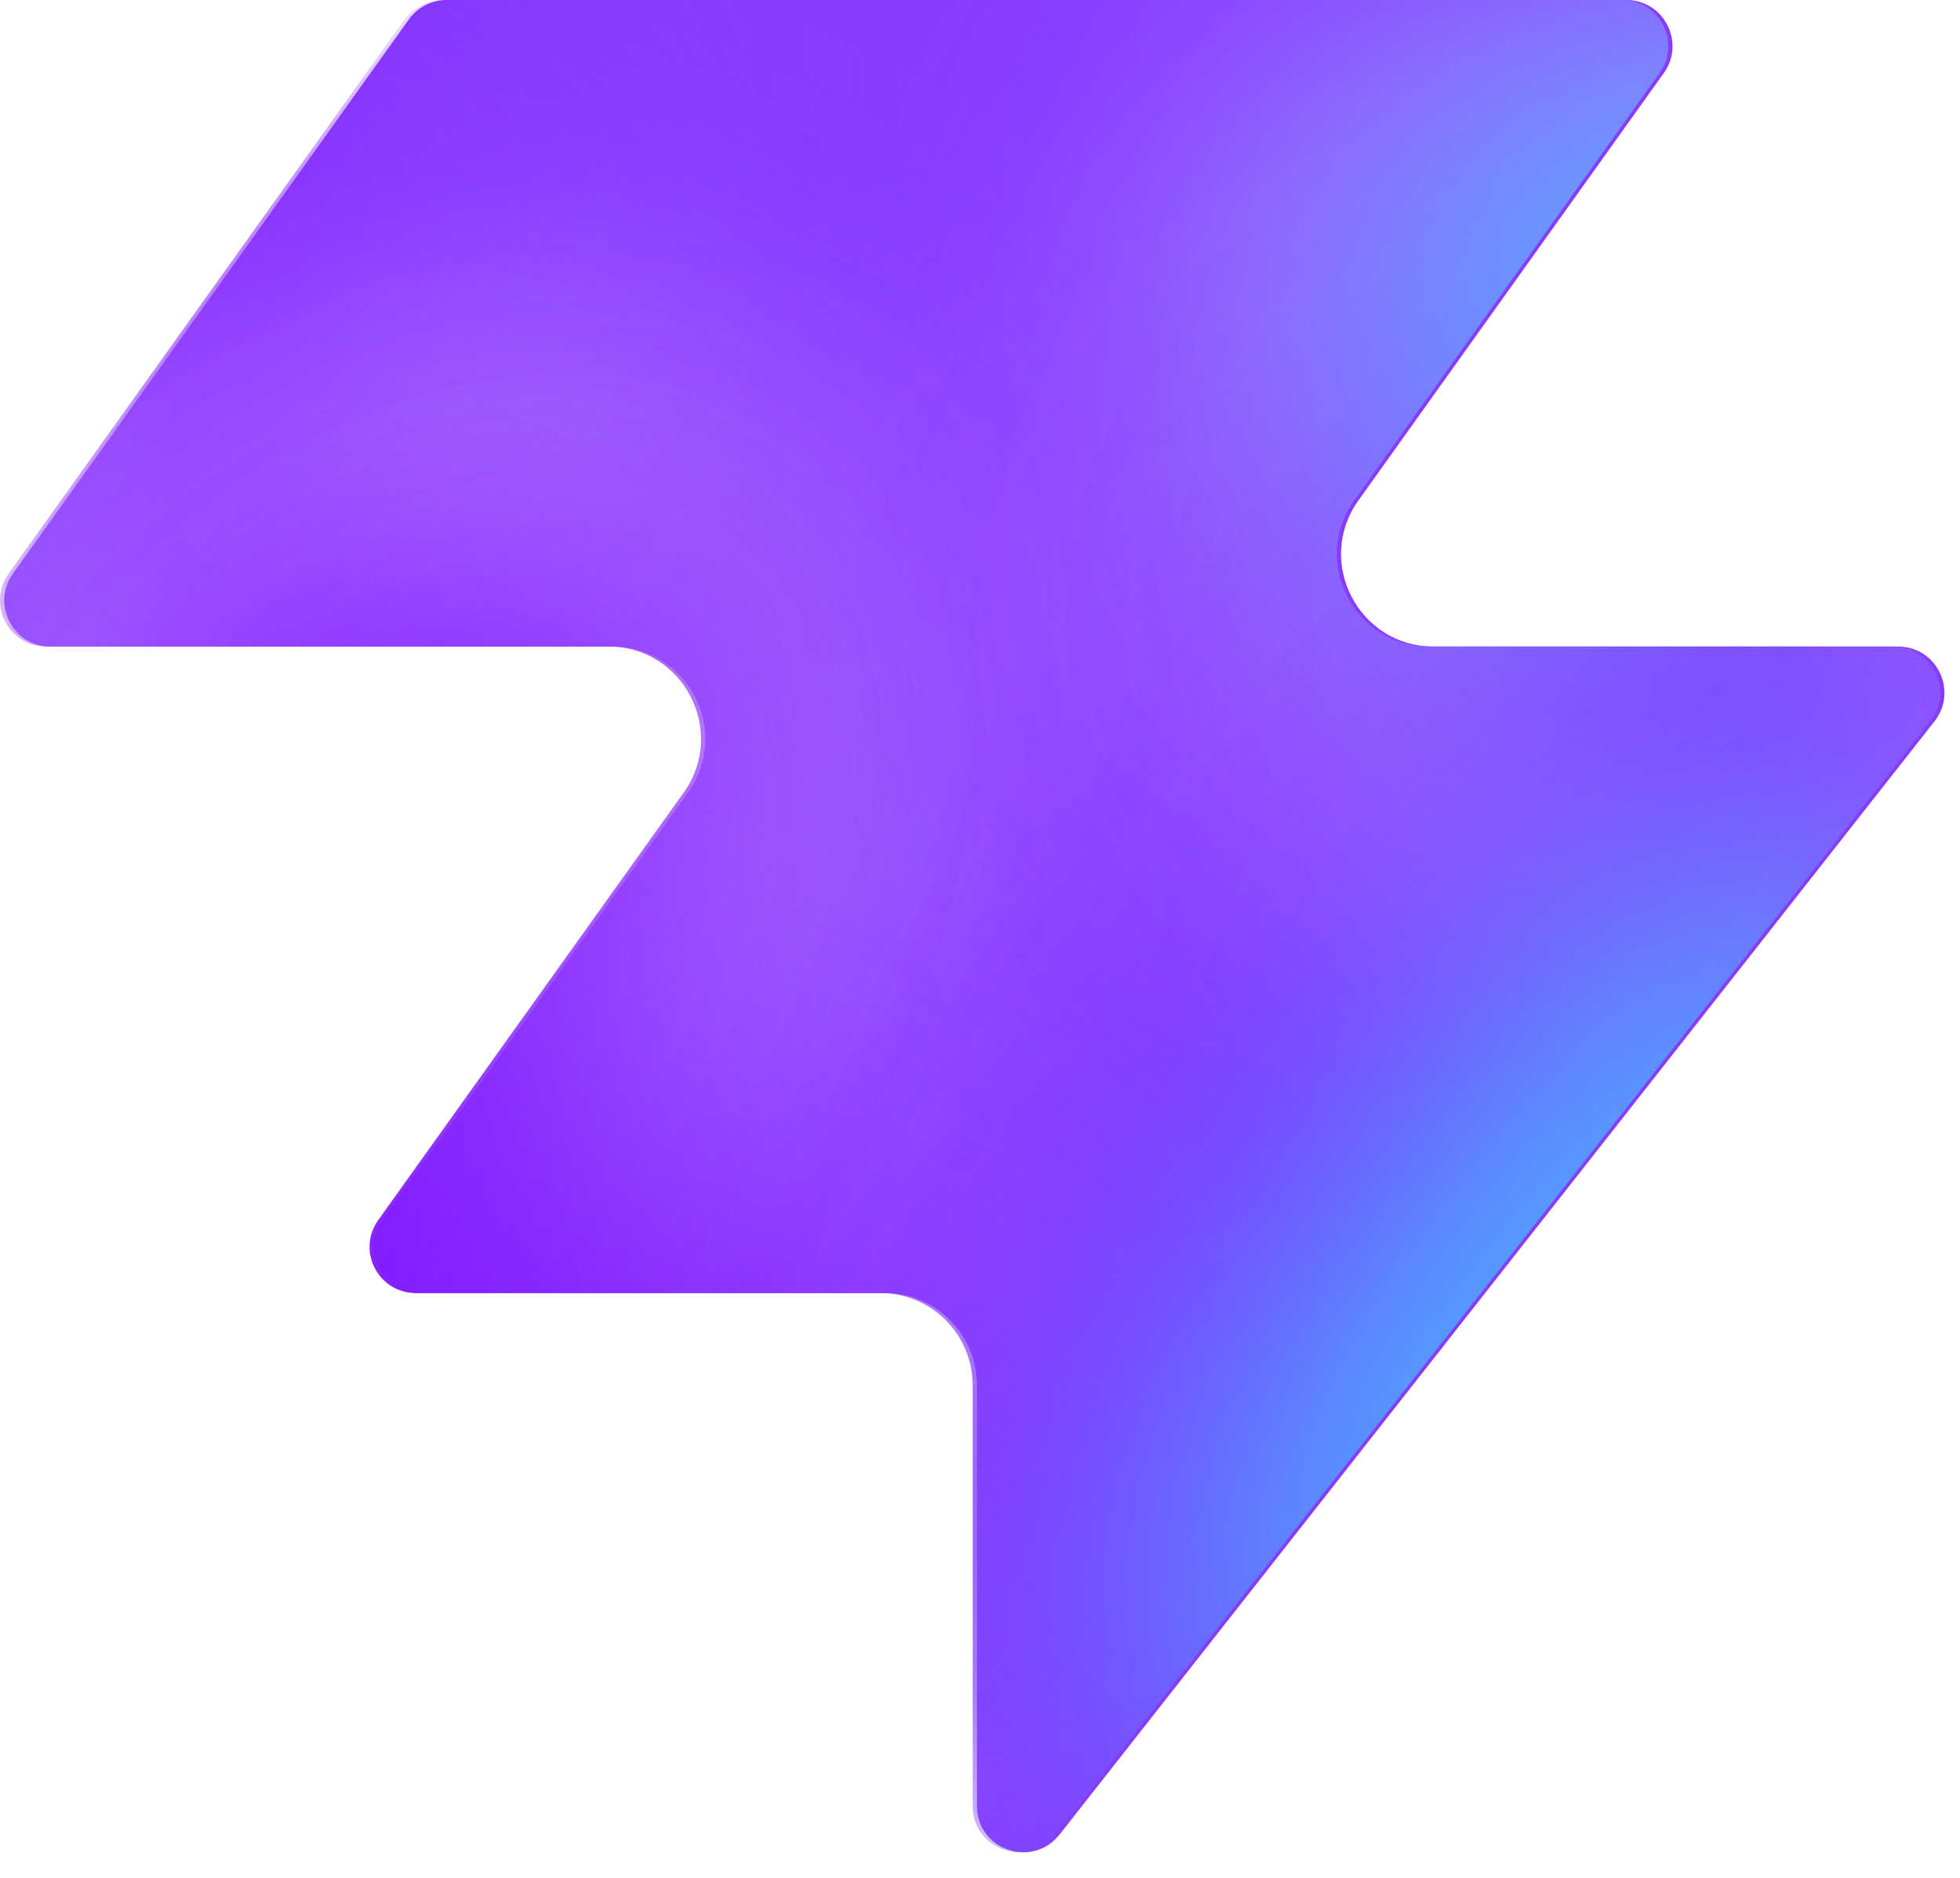
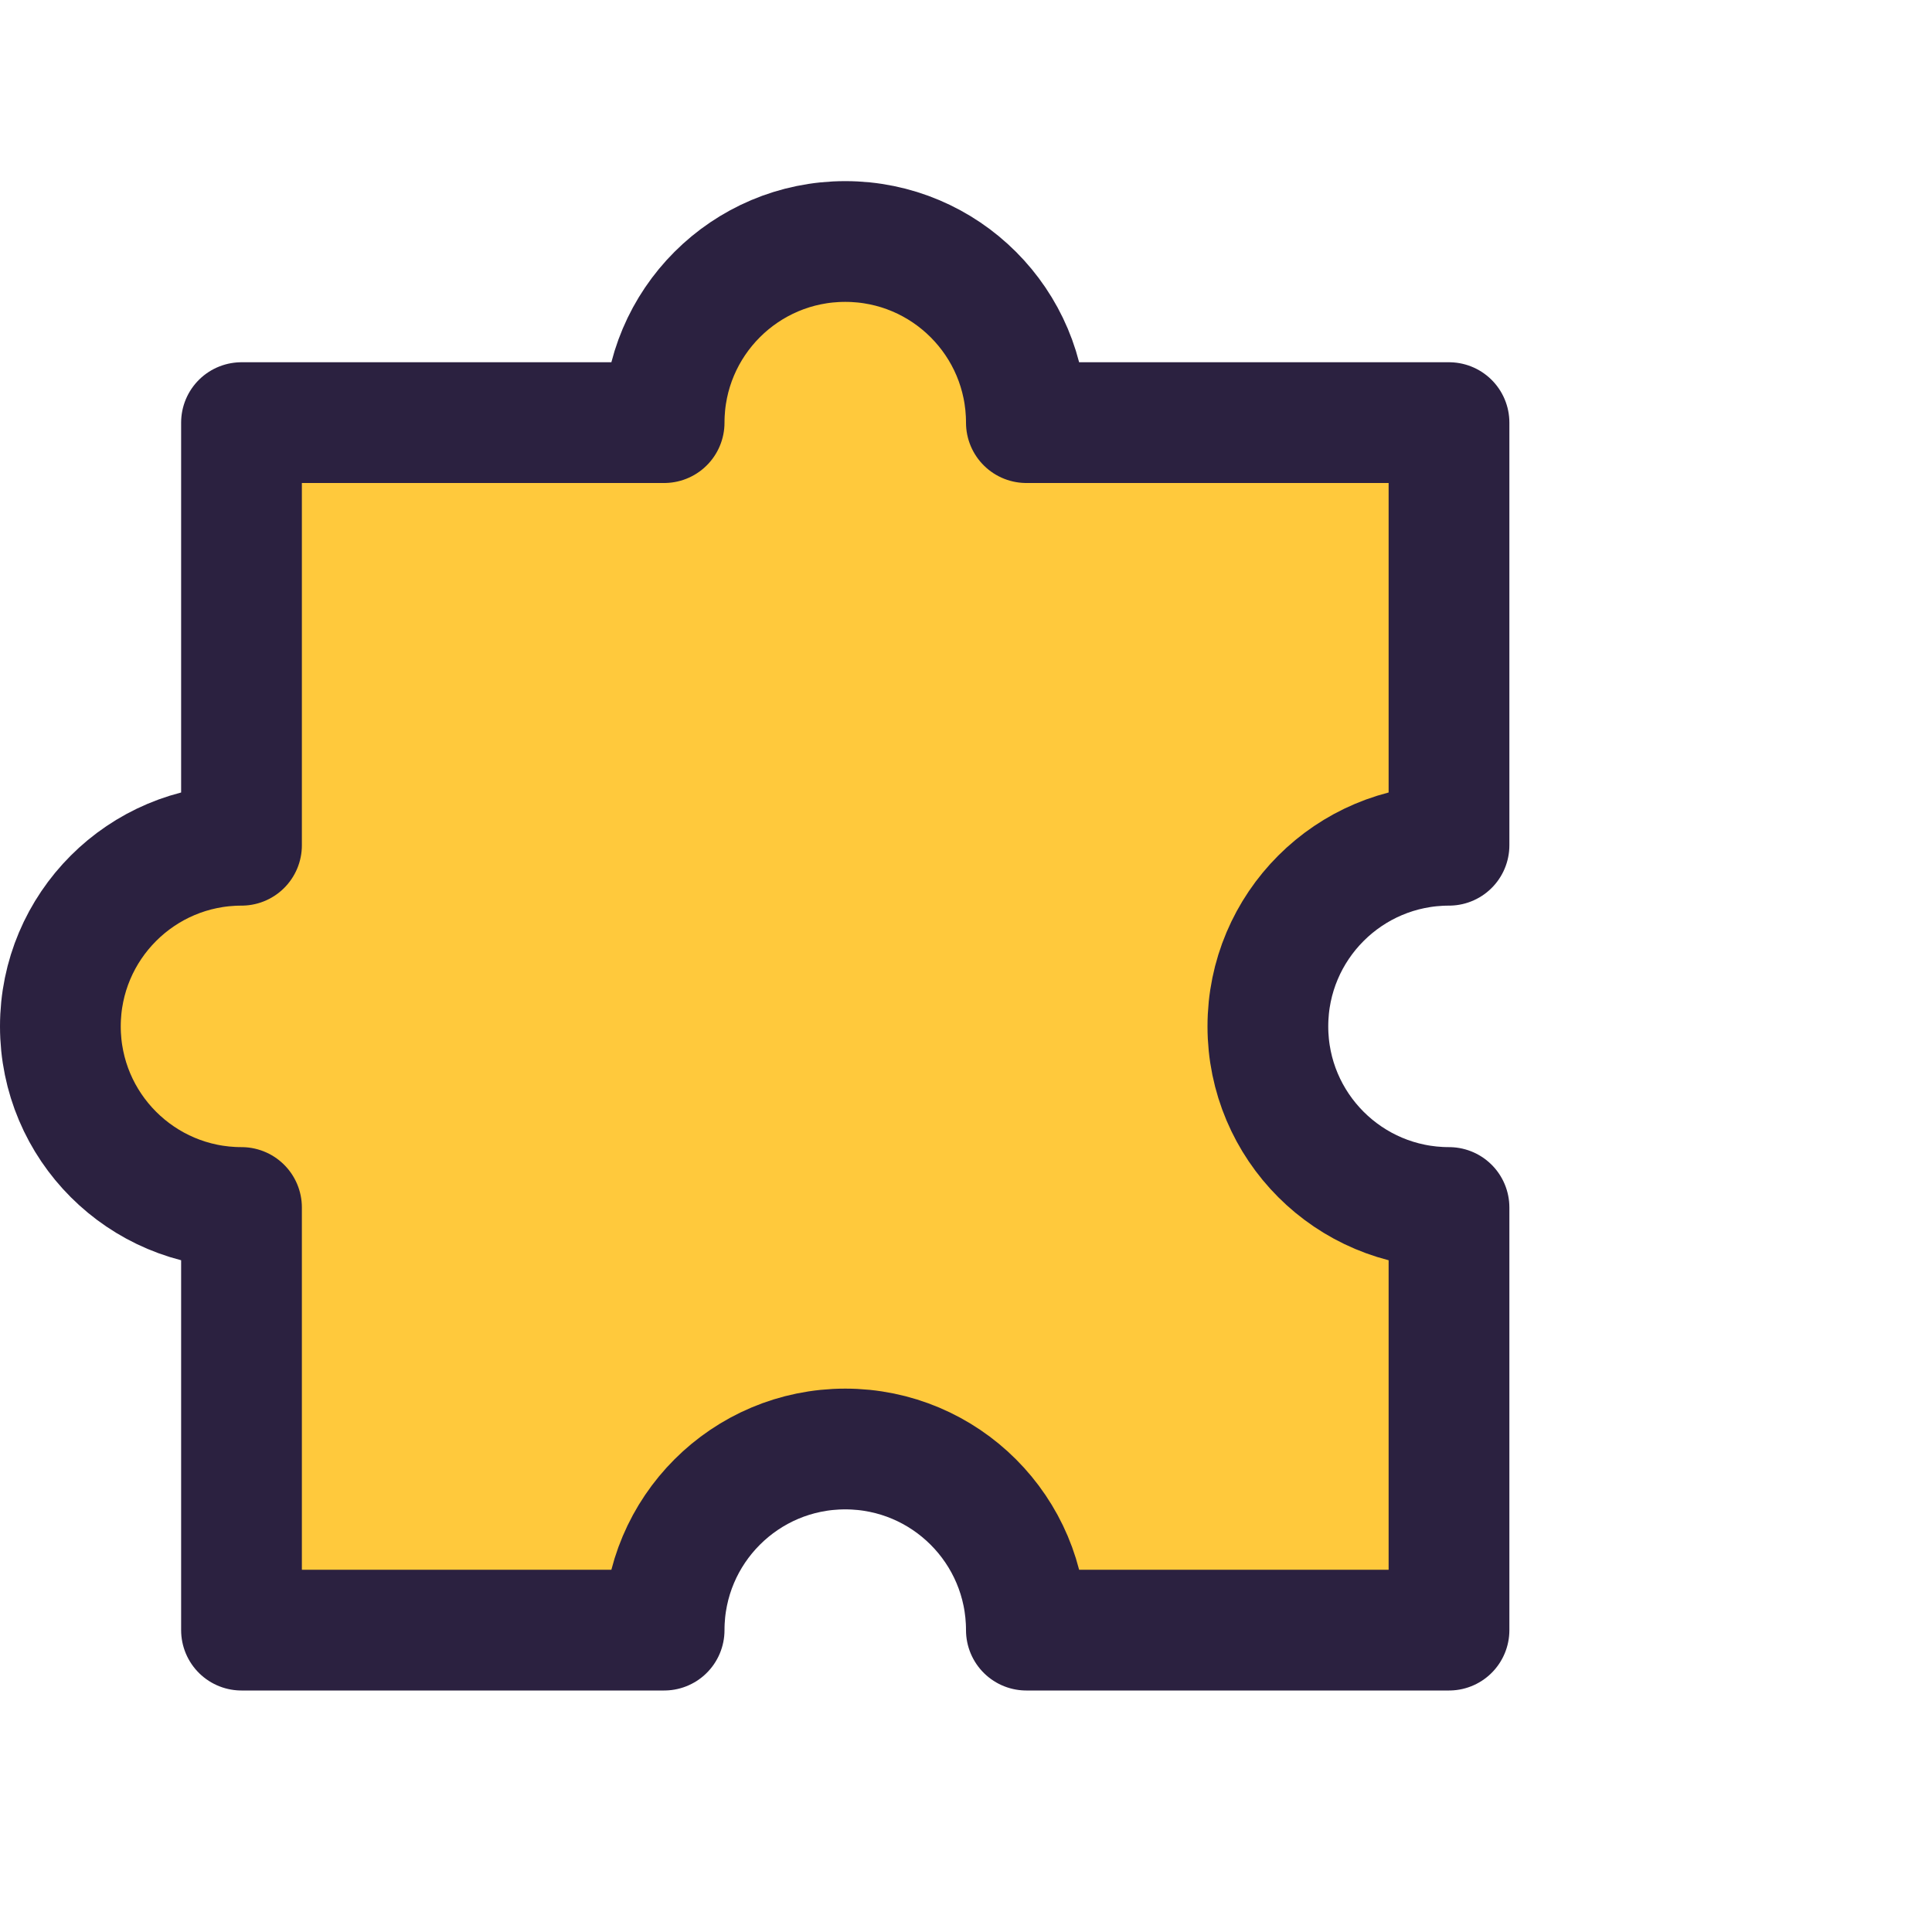
- <svg xmlns="http://www.w3.org/2000/svg" width="48" height="46" fill="none" viewBox="0 0 48 46">
-   <path fill="#863bff" d="M25.946 44.938c-.664.845-2.021.375-2.021-.698V33.937a2.26 2.26 0 0 0-2.262-2.262H10.287c-.92 0-1.456-1.04-.92-1.788l7.48-10.471c1.07-1.497 0-3.578-1.842-3.578H1.237c-.92 0-1.456-1.04-.92-1.788L10.013.474c.214-.297.556-.474.92-.474h28.894c.92 0 1.456 1.04.92 1.788l-7.48 10.471c-1.07 1.498 0 3.579 1.842 3.579h11.377c.943 0 1.473 1.088.89 1.83L25.947 44.94z" style="fill:#863bff;fill:color(display-p3 .525 .23 1);fill-opacity:1" />
-   <mask id="a" width="48" height="46" x="0" y="0" maskUnits="userSpaceOnUse" style="mask-type:alpha">
-     <path fill="#000" d="M25.842 44.938c-.664.844-2.021.375-2.021-.698V33.937a2.26 2.26 0 0 0-2.262-2.262H10.183c-.92 0-1.456-1.04-.92-1.788l7.48-10.471c1.07-1.498 0-3.579-1.842-3.579H1.133c-.92 0-1.456-1.04-.92-1.787L9.91.473c.214-.297.556-.474.92-.474h28.894c.92 0 1.456 1.04.92 1.788l-7.48 10.471c-1.07 1.498 0 3.578 1.842 3.578h11.377c.943 0 1.473 1.088.89 1.832L25.843 44.94z" style="fill:#000;fill-opacity:1" />
-   </mask>
-   <g mask="url(#a)">
-     <g filter="url(#b)">
-       <ellipse cx="5.508" cy="14.704" fill="#ede6ff" rx="5.508" ry="14.704" style="fill:#ede6ff;fill:color(display-p3 .927 .903 1);fill-opacity:1" transform="matrix(.00324 1 1 -.00324 -4.47 31.516)" />
-     </g>
-     <g filter="url(#c)">
-       <ellipse cx="10.399" cy="29.851" fill="#ede6ff" rx="10.399" ry="29.851" style="fill:#ede6ff;fill:color(display-p3 .927 .903 1);fill-opacity:1" transform="matrix(.00324 1 1 -.00324 -39.328 7.883)" />
-     </g>
-     <g filter="url(#d)">
-       <ellipse cx="5.508" cy="30.487" fill="#7e14ff" rx="5.508" ry="30.487" style="fill:#7e14ff;fill:color(display-p3 .492 .077 1);fill-opacity:1" transform="rotate(89.814 -25.913 -14.639)scale(1 -1)" />
-     </g>
-     <g filter="url(#e)">
-       <ellipse cx="5.508" cy="30.599" fill="#7e14ff" rx="5.508" ry="30.599" style="fill:#7e14ff;fill:color(display-p3 .492 .077 1);fill-opacity:1" transform="rotate(89.814 -32.644 -3.334)scale(1 -1)" />
-     </g>
-     <g filter="url(#f)">
-       <ellipse cx="5.508" cy="30.599" fill="#7e14ff" rx="5.508" ry="30.599" style="fill:#7e14ff;fill:color(display-p3 .492 .077 1);fill-opacity:1" transform="matrix(.00324 1 1 -.00324 -34.34 30.47)" />
-     </g>
-     <g filter="url(#g)">
-       <ellipse cx="14.072" cy="22.078" fill="#ede6ff" rx="14.072" ry="22.078" style="fill:#ede6ff;fill:color(display-p3 .927 .903 1);fill-opacity:1" transform="rotate(93.35 24.506 48.493)scale(-1 1)" />
-     </g>
-     <g filter="url(#h)">
-       <ellipse cx="3.47" cy="21.501" fill="#7e14ff" rx="3.47" ry="21.501" style="fill:#7e14ff;fill:color(display-p3 .492 .077 1);fill-opacity:1" transform="rotate(89.009 28.708 47.59)scale(-1 1)" />
-     </g>
-     <g filter="url(#i)">
-       <ellipse cx="3.47" cy="21.501" fill="#7e14ff" rx="3.47" ry="21.501" style="fill:#7e14ff;fill:color(display-p3 .492 .077 1);fill-opacity:1" transform="rotate(89.009 28.708 47.59)scale(-1 1)" />
-     </g>
-     <g filter="url(#j)">
-       <ellipse cx=".387" cy="8.972" fill="#7e14ff" rx="4.407" ry="29.108" style="fill:#7e14ff;fill:color(display-p3 .492 .077 1);fill-opacity:1" transform="rotate(39.51 .387 8.972)" />
-     </g>
-     <g filter="url(#k)">
-       <ellipse cx="47.523" cy="-6.092" fill="#7e14ff" rx="4.407" ry="29.108" style="fill:#7e14ff;fill:color(display-p3 .492 .077 1);fill-opacity:1" transform="rotate(37.892 47.523 -6.092)" />
-     </g>
-     <g filter="url(#l)">
-       <ellipse cx="41.412" cy="6.333" fill="#47bfff" rx="5.971" ry="9.665" style="fill:#47bfff;fill:color(display-p3 .28 .748 1);fill-opacity:1" transform="rotate(37.892 41.412 6.333)" />
-     </g>
-     <g filter="url(#m)">
-       <ellipse cx="-1.879" cy="38.332" fill="#7e14ff" rx="4.407" ry="29.108" style="fill:#7e14ff;fill:color(display-p3 .492 .077 1);fill-opacity:1" transform="rotate(37.892 -1.88 38.332)" />
-     </g>
-     <g filter="url(#n)">
-       <ellipse cx="-1.879" cy="38.332" fill="#7e14ff" rx="4.407" ry="29.108" style="fill:#7e14ff;fill:color(display-p3 .492 .077 1);fill-opacity:1" transform="rotate(37.892 -1.88 38.332)" />
-     </g>
-     <g filter="url(#o)">
-       <ellipse cx="35.651" cy="29.907" fill="#7e14ff" rx="4.407" ry="29.108" style="fill:#7e14ff;fill:color(display-p3 .492 .077 1);fill-opacity:1" transform="rotate(37.892 35.651 29.907)" />
-     </g>
-     <g filter="url(#p)">
-       <ellipse cx="38.418" cy="32.4" fill="#47bfff" rx="5.971" ry="15.297" style="fill:#47bfff;fill:color(display-p3 .28 .748 1);fill-opacity:1" transform="rotate(37.892 38.418 32.4)" />
-     </g>
-   </g>
-   <defs>
-     <filter id="b" width="60.045" height="41.654" x="-19.77" y="16.149" color-interpolation-filters="sRGB" filterUnits="userSpaceOnUse">
-       <feFlood flood-opacity="0" result="BackgroundImageFix" />
-       <feBlend in="SourceGraphic" in2="BackgroundImageFix" result="shape" />
-       <feGaussianBlur result="effect1_foregroundBlur_2002_17158" stdDeviation="7.659" />
-     </filter>
-     <filter id="c" width="90.34" height="51.437" x="-54.613" y="-7.533" color-interpolation-filters="sRGB" filterUnits="userSpaceOnUse">
-       <feFlood flood-opacity="0" result="BackgroundImageFix" />
-       <feBlend in="SourceGraphic" in2="BackgroundImageFix" result="shape" />
-       <feGaussianBlur result="effect1_foregroundBlur_2002_17158" stdDeviation="7.659" />
-     </filter>
-     <filter id="d" width="79.355" height="29.4" x="-49.64" y="2.03" color-interpolation-filters="sRGB" filterUnits="userSpaceOnUse">
-       <feFlood flood-opacity="0" result="BackgroundImageFix" />
-       <feBlend in="SourceGraphic" in2="BackgroundImageFix" result="shape" />
-       <feGaussianBlur result="effect1_foregroundBlur_2002_17158" stdDeviation="4.596" />
-     </filter>
-     <filter id="e" width="79.579" height="29.4" x="-45.045" y="20.029" color-interpolation-filters="sRGB" filterUnits="userSpaceOnUse">
-       <feFlood flood-opacity="0" result="BackgroundImageFix" />
-       <feBlend in="SourceGraphic" in2="BackgroundImageFix" result="shape" />
-       <feGaussianBlur result="effect1_foregroundBlur_2002_17158" stdDeviation="4.596" />
-     </filter>
-     <filter id="f" width="79.579" height="29.4" x="-43.513" y="21.178" color-interpolation-filters="sRGB" filterUnits="userSpaceOnUse">
-       <feFlood flood-opacity="0" result="BackgroundImageFix" />
-       <feBlend in="SourceGraphic" in2="BackgroundImageFix" result="shape" />
-       <feGaussianBlur result="effect1_foregroundBlur_2002_17158" stdDeviation="4.596" />
-     </filter>
-     <filter id="g" width="74.749" height="58.852" x="15.756" y="-17.901" color-interpolation-filters="sRGB" filterUnits="userSpaceOnUse">
-       <feFlood flood-opacity="0" result="BackgroundImageFix" />
-       <feBlend in="SourceGraphic" in2="BackgroundImageFix" result="shape" />
-       <feGaussianBlur result="effect1_foregroundBlur_2002_17158" stdDeviation="7.659" />
-     </filter>
-     <filter id="h" width="61.377" height="25.362" x="23.548" y="2.284" color-interpolation-filters="sRGB" filterUnits="userSpaceOnUse">
-       <feFlood flood-opacity="0" result="BackgroundImageFix" />
-       <feBlend in="SourceGraphic" in2="BackgroundImageFix" result="shape" />
-       <feGaussianBlur result="effect1_foregroundBlur_2002_17158" stdDeviation="4.596" />
-     </filter>
-     <filter id="i" width="61.377" height="25.362" x="23.548" y="2.284" color-interpolation-filters="sRGB" filterUnits="userSpaceOnUse">
-       <feFlood flood-opacity="0" result="BackgroundImageFix" />
-       <feBlend in="SourceGraphic" in2="BackgroundImageFix" result="shape" />
-       <feGaussianBlur result="effect1_foregroundBlur_2002_17158" stdDeviation="4.596" />
-     </filter>
-     <filter id="j" width="56.045" height="63.649" x="-27.636" y="-22.853" color-interpolation-filters="sRGB" filterUnits="userSpaceOnUse">
-       <feFlood flood-opacity="0" result="BackgroundImageFix" />
-       <feBlend in="SourceGraphic" in2="BackgroundImageFix" result="shape" />
-       <feGaussianBlur result="effect1_foregroundBlur_2002_17158" stdDeviation="4.596" />
-     </filter>
-     <filter id="k" width="54.814" height="64.646" x="20.116" y="-38.415" color-interpolation-filters="sRGB" filterUnits="userSpaceOnUse">
-       <feFlood flood-opacity="0" result="BackgroundImageFix" />
-       <feBlend in="SourceGraphic" in2="BackgroundImageFix" result="shape" />
-       <feGaussianBlur result="effect1_foregroundBlur_2002_17158" stdDeviation="4.596" />
-     </filter>
-     <filter id="l" width="33.541" height="35.313" x="24.641" y="-11.323" color-interpolation-filters="sRGB" filterUnits="userSpaceOnUse">
-       <feFlood flood-opacity="0" result="BackgroundImageFix" />
-       <feBlend in="SourceGraphic" in2="BackgroundImageFix" result="shape" />
-       <feGaussianBlur result="effect1_foregroundBlur_2002_17158" stdDeviation="4.596" />
-     </filter>
-     <filter id="m" width="54.814" height="64.646" x="-29.286" y="6.009" color-interpolation-filters="sRGB" filterUnits="userSpaceOnUse">
-       <feFlood flood-opacity="0" result="BackgroundImageFix" />
-       <feBlend in="SourceGraphic" in2="BackgroundImageFix" result="shape" />
-       <feGaussianBlur result="effect1_foregroundBlur_2002_17158" stdDeviation="4.596" />
-     </filter>
-     <filter id="n" width="54.814" height="64.646" x="-29.286" y="6.009" color-interpolation-filters="sRGB" filterUnits="userSpaceOnUse">
-       <feFlood flood-opacity="0" result="BackgroundImageFix" />
-       <feBlend in="SourceGraphic" in2="BackgroundImageFix" result="shape" />
-       <feGaussianBlur result="effect1_foregroundBlur_2002_17158" stdDeviation="4.596" />
-     </filter>
-     <filter id="o" width="54.814" height="64.646" x="8.244" y="-2.416" color-interpolation-filters="sRGB" filterUnits="userSpaceOnUse">
-       <feFlood flood-opacity="0" result="BackgroundImageFix" />
-       <feBlend in="SourceGraphic" in2="BackgroundImageFix" result="shape" />
-       <feGaussianBlur result="effect1_foregroundBlur_2002_17158" stdDeviation="4.596" />
-     </filter>
-     <filter id="p" width="39.409" height="43.623" x="18.713" y="10.588" color-interpolation-filters="sRGB" filterUnits="userSpaceOnUse">
-       <feFlood flood-opacity="0" result="BackgroundImageFix" />
-       <feBlend in="SourceGraphic" in2="BackgroundImageFix" result="shape" />
-       <feGaussianBlur result="effect1_foregroundBlur_2002_17158" stdDeviation="4.596" />
-     </filter>
-   </defs>
+ <svg xmlns="http://www.w3.org/2000/svg" viewBox="0 0 64 64">
+   <path fill="#ffc93c" stroke="#2b2140" stroke-width="4" stroke-linejoin="round" d="M8 14h14a6 6 0 1 1 12 0h14v14a6 6 0 1 0 0 12v14H34a6 6 0 1 0-12 0H8V40a6 6 0 1 1 0-12z" />
</svg>
